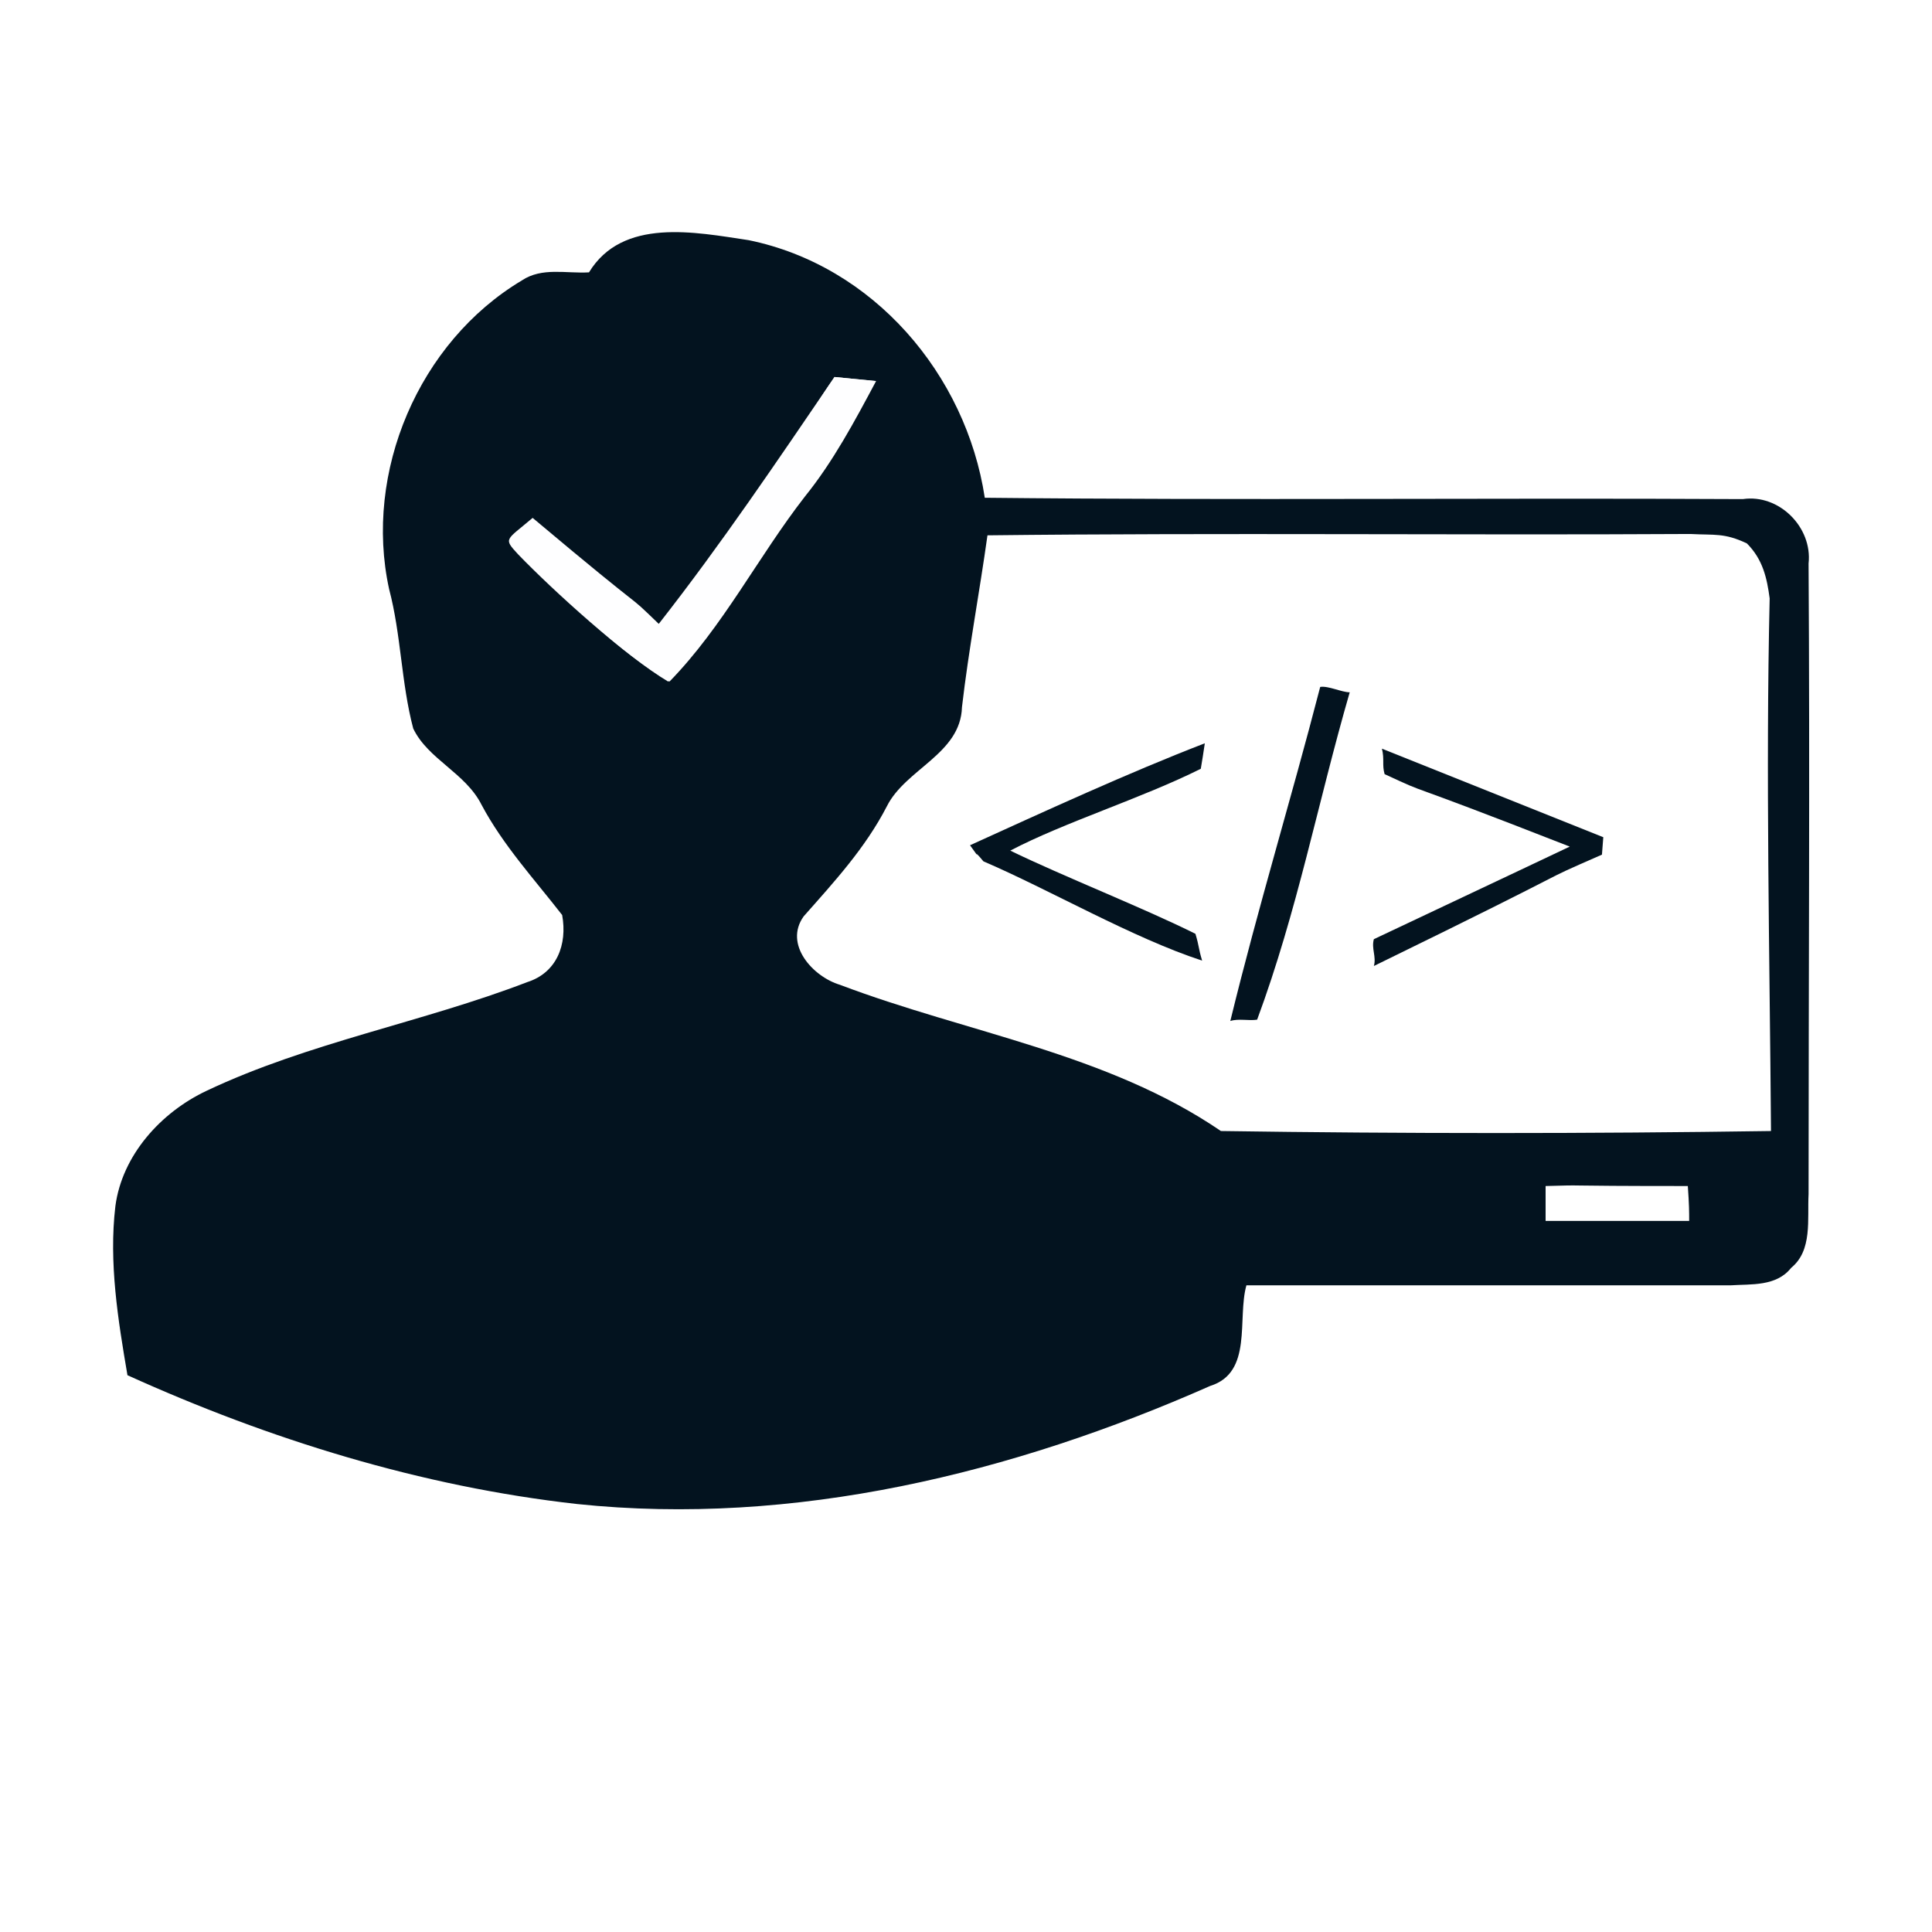
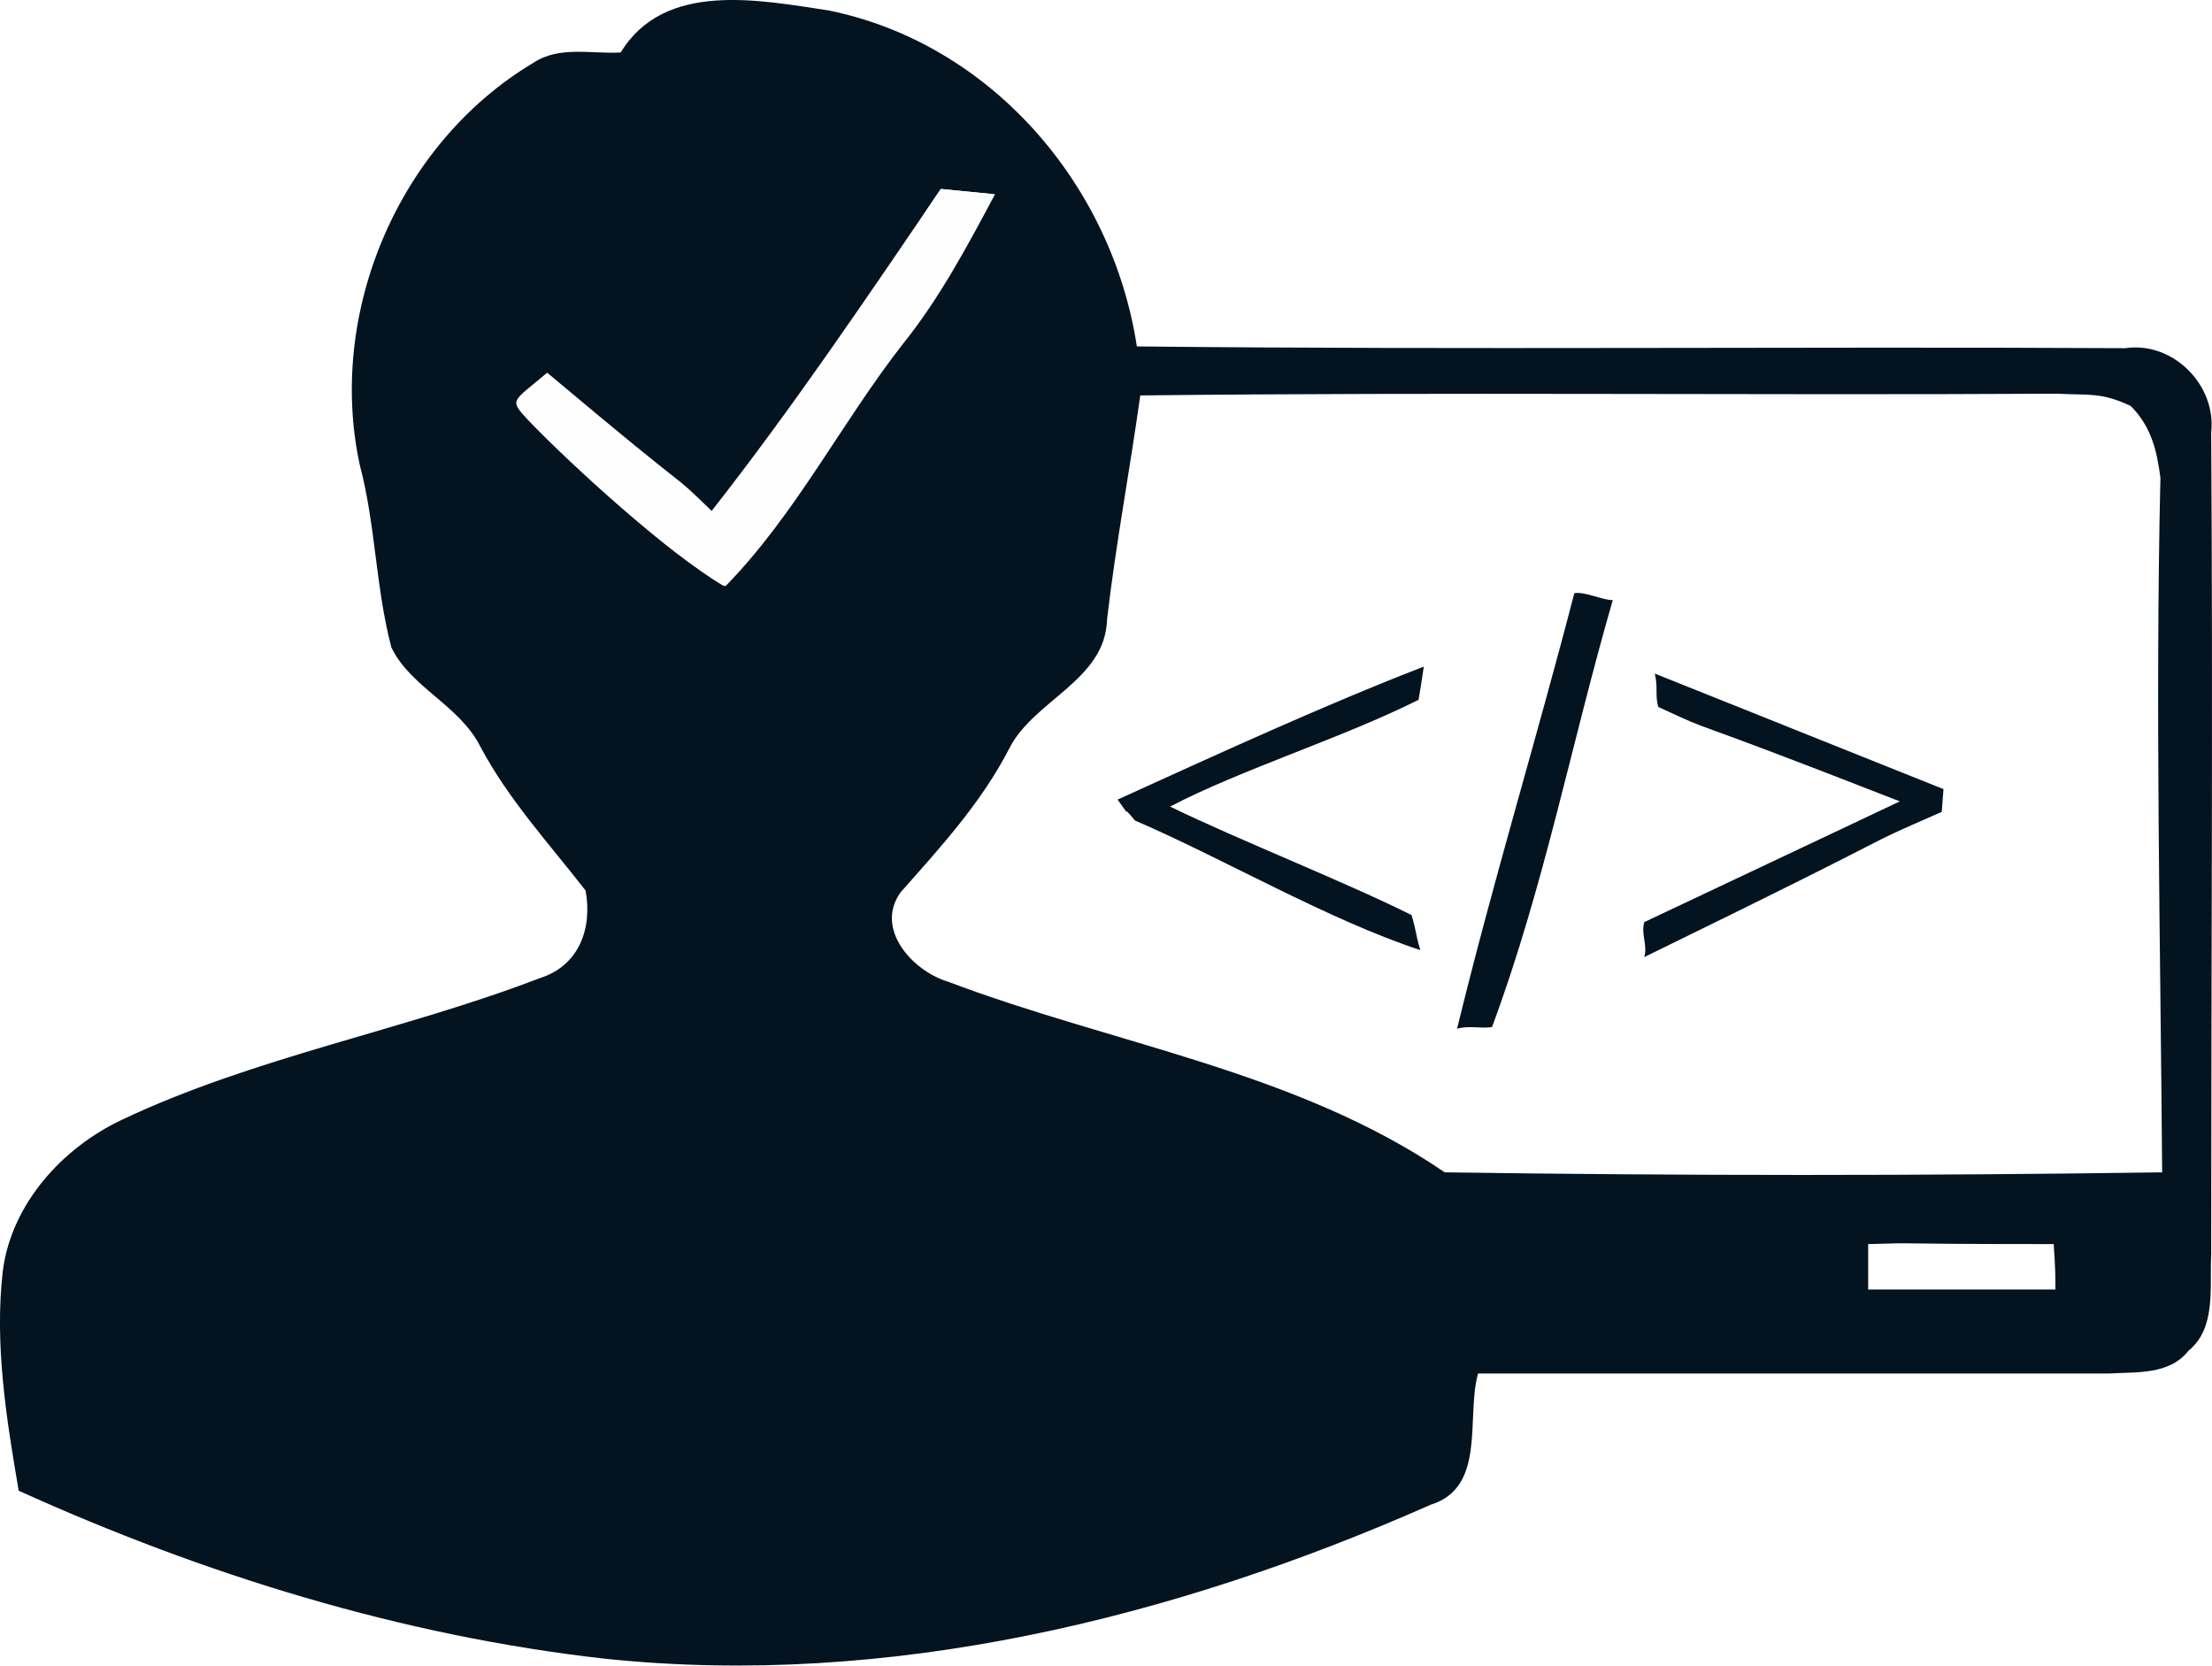
- <svg xmlns="http://www.w3.org/2000/svg" version="1.1" id="svg2" x="0px" y="0px" viewBox="-233 325 144 144" style="enable-background:new -233 325 144 144;" xml:space="preserve">
-   <style type="text/css">
- 	.st0{fill:#03131F;}
- 	.st1{fill:#FEFEFF;}
- </style>
-   <g id="_x23_736bbeff">
-     <path id="path5" class="st0" d="   M-189.1,345.3c2.5-4.1,7.9-3,11.9-2.4c9.3,1.9,16.2,10,17.6,19.2c18.8,0.2,37.7,0,56.5,0.1c2.7-0.4,5.2,2.1,4.9,4.8   c0.1,15.7,0,31.4,0,47c-0.1,1.9,0.3,4.2-1.3,5.5c-1.1,1.4-3,1.2-4.5,1.3c-12,0-24.1,0-36.1,0c-0.7,2.5,0.5,6.5-2.7,7.5   c-14.7,6.5-31,10.5-47.2,8.8c-11.6-1.3-22.9-4.8-33.5-9.6c-0.7-4.1-1.4-8.4-0.9-12.6c0.5-3.8,3.4-7,6.8-8.6   c7.6-3.6,16.1-5.1,23.9-8.1c2.2-0.7,3-2.8,2.6-5c-2.1-2.7-4.4-5.2-6-8.2c-1.2-2.4-4-3.4-5.1-5.7c-0.9-3.4-0.9-7-1.8-10.4   c-1.9-8.7,2.2-18.4,9.9-23C-192.6,344.9-190.8,345.4-189.1,345.3 M-170.8,353.1c-4.3,6.2-7.5,13.6-12.1,19.6   c-2.8-2.6-6.6-6.4-10.2-7.8c0.3,1.3,0.3,2.8,1.4,3.8c2.6,2.6,5.4,5.2,8.6,7.1c4-4.1,6.6-9.3,10.1-13.8c2.1-2.6,3.7-5.6,5.3-8.6   L-170.8,353.1 M-159.4,364.9c-0.6,4.3-1.4,8.5-1.9,12.8c-0.1,3.5-4.2,4.6-5.6,7.4c-1.6,3.1-3.9,5.6-6.2,8.2   c-1.5,2.1,0.7,4.5,2.7,5.1c9.5,3.6,19.9,5.1,28.4,10.9c13.6,0.2,27.4,0.2,41,0c-0.1-13.2-0.4-26.6-0.1-39.7   c-0.2-1.5-0.5-2.9-1.7-4.1c-1.7-0.8-2.4-0.6-4.2-0.7C-124.4,364.9-141.9,364.7-159.4,364.9 M-117.8,413.4c0,0.7,0,2,0,2.6   c10.7,0,0,0,10.7,0c0-0.7,0-1.2-0.1-2.6C-117.8,413.4-114.3,413.3-117.8,413.4L-117.8,413.4z" />
-     <path id="path7" class="st0" d="M-134.6,376.2   c0.6-0.1,1.6,0.4,2.2,0.4c-2.4,8.3-3.9,16.3-6.9,24.4c-0.6,0.1-1.4-0.1-2,0.1C-139.2,392.5-136.8,384.7-134.6,376.2z" />
-     <path id="path9" class="st0" d="M-160.7,388   c5.5-2.5,11.8-5.4,17.5-7.6c-0.1,0.7-0.2,1.3-0.3,1.9c-4.4,2.2-10.2,4-14.2,6.1c3.9,1.9,10,4.3,13.8,6.2c0.3,1,0.2,1,0.5,2   c-5.2-1.7-11.4-5.3-16.3-7.4C-160.7,388-159.7,389.4-160.7,388z" />
-     <path id="path11" class="st0" d="M-130,380.8l16.5,6.6   c-0.1,1.3,0,0-0.1,1.3c-5.7,2.5,0,0-17,8.3c0.2-0.7-0.2-1.3,0-2c14.6-6.9,10.6-5,14.6-6.9c-13.8-5.4-9.9-3.6-13.8-5.4   C-130,382-129.8,381.6-130,380.8L-130,380.8z" />
+ <svg xmlns="http://www.w3.org/2000/svg" id="svg2" viewBox="-233 325 81.292 61.213" width="81.292" height="61.213">
+   <style id="style3">.st0{fill:#03131f}.st1{fill:#fefeff}</style>
+   <g id="_x23_736bbeff" fill="#03131f">
+     <path id="path5" class="st0" d="M-210.19 326.928c1.607-2.636 5.08-1.93 7.65-1.543 5.982 1.222 10.42 6.43 11.32 12.347 12.09.128 24.243 0 36.332.064 1.736-.257 3.344 1.35 3.15 3.087.065 10.096 0 20.192 0 30.223-.063 1.222.194 2.7-.835 3.537-.707.9-1.93.772-2.894.836h-23.214c-.45 1.607.32 4.18-1.737 4.822-9.453 4.18-19.935 6.752-30.353 5.66-7.46-.837-14.726-3.088-21.542-6.174-.45-2.637-.9-5.402-.58-8.103.322-2.443 2.187-4.5 4.374-5.53 4.887-2.315 10.353-3.28 15.37-5.21 1.414-.45 1.928-1.8 1.67-3.214-1.35-1.736-2.83-3.343-3.858-5.272-.77-1.544-2.572-2.187-3.28-3.666-.578-2.186-.578-4.5-1.157-6.688-1.222-5.594 1.415-11.832 6.367-14.79.964-.643 2.122-.322 3.215-.386m11.767 5.016c-2.765 3.987-4.823 8.746-7.78 12.604-1.802-1.672-4.245-4.116-6.56-5.016.193.836.193 1.8.9 2.444 1.672 1.672 3.472 3.344 5.53 4.565 2.572-2.635 4.244-5.98 6.495-8.873 1.35-1.672 2.38-3.6 3.408-5.53l-1.993-.193m7.33 7.588c-.385 2.765-.9 5.466-1.22 8.23-.065 2.252-2.702 2.96-3.602 4.76-1.03 1.993-2.508 3.6-3.987 5.273-.965 1.35.45 2.894 1.736 3.28 6.11 2.315 12.797 3.28 18.263 7.01 8.746.128 17.62.128 26.365 0-.064-8.49-.257-17.106-.064-25.53-.128-.965-.32-1.865-1.093-2.637-1.093-.514-1.543-.386-2.7-.45-11.19.064-22.444-.064-33.697.064m26.75 31.19v1.67h6.882c0-.45 0-.77-.064-1.67-6.817 0-4.566-.066-6.817 0z" />
+     <path id="path7" class="st0" d="M-175.144 346.8c.386-.066 1.03.256 1.414.256-1.543 5.337-2.508 10.482-4.437 15.69-.386.065-.9-.064-1.286.065 1.35-5.53 2.894-10.545 4.31-16.01z" />
+     <path id="path9" class="st0" d="M-191.928 354.387c3.537-1.608 7.588-3.473 11.253-4.887-.064.45-.128.836-.193 1.22-2.83 1.416-6.56 2.574-9.13 3.924 2.507 1.222 6.43 2.765 8.873 3.987.193.644.13.644.322 1.287-3.344-1.093-7.33-3.408-10.482-4.76-.643-.77 0 .13-.643-.77z" />
+     <path id="path11" class="st0" d="M-172.186 349.757l10.61 4.244-.064.837c-3.666 1.608 0 0-10.932 5.337.13-.45-.13-.836 0-1.286 9.39-4.437 6.816-3.215 9.39-4.437-8.876-3.47-6.368-2.314-8.876-3.47-.128-.452 0-.71-.128-1.223z" />
  </g>
  <g id="_x23_fefeffff">
-     <path id="path14" class="st1" d="M-170.8,353.1l3,0.3   c-1.6,3-3.2,5.9-5.3,8.6c-3.5,4.5-6.1,9.7-10.1,13.8c-3.2-1.9-8.6-6.8-11.2-9.5c-1.1-1.2-0.9-1,1.1-2.7c9.4,7.9,6.6,5.2,9.4,7.9   C-179.2,365.5-175.1,359.4-170.8,353.1z" />
+     <path id="path14" class="st1" d="M-198.423 331.944l1.93.193c-1.03 1.93-2.06 3.794-3.41 5.53-2.25 2.894-3.922 6.238-6.494 8.874-2.058-1.22-5.53-4.37-7.202-6.108-.707-.77-.578-.643.708-1.736 6.045 5.08 4.244 3.344 6.045 5.08 3.022-3.858 5.66-7.78 8.424-11.832z" fill="#fefeff" />
  </g>
</svg>
